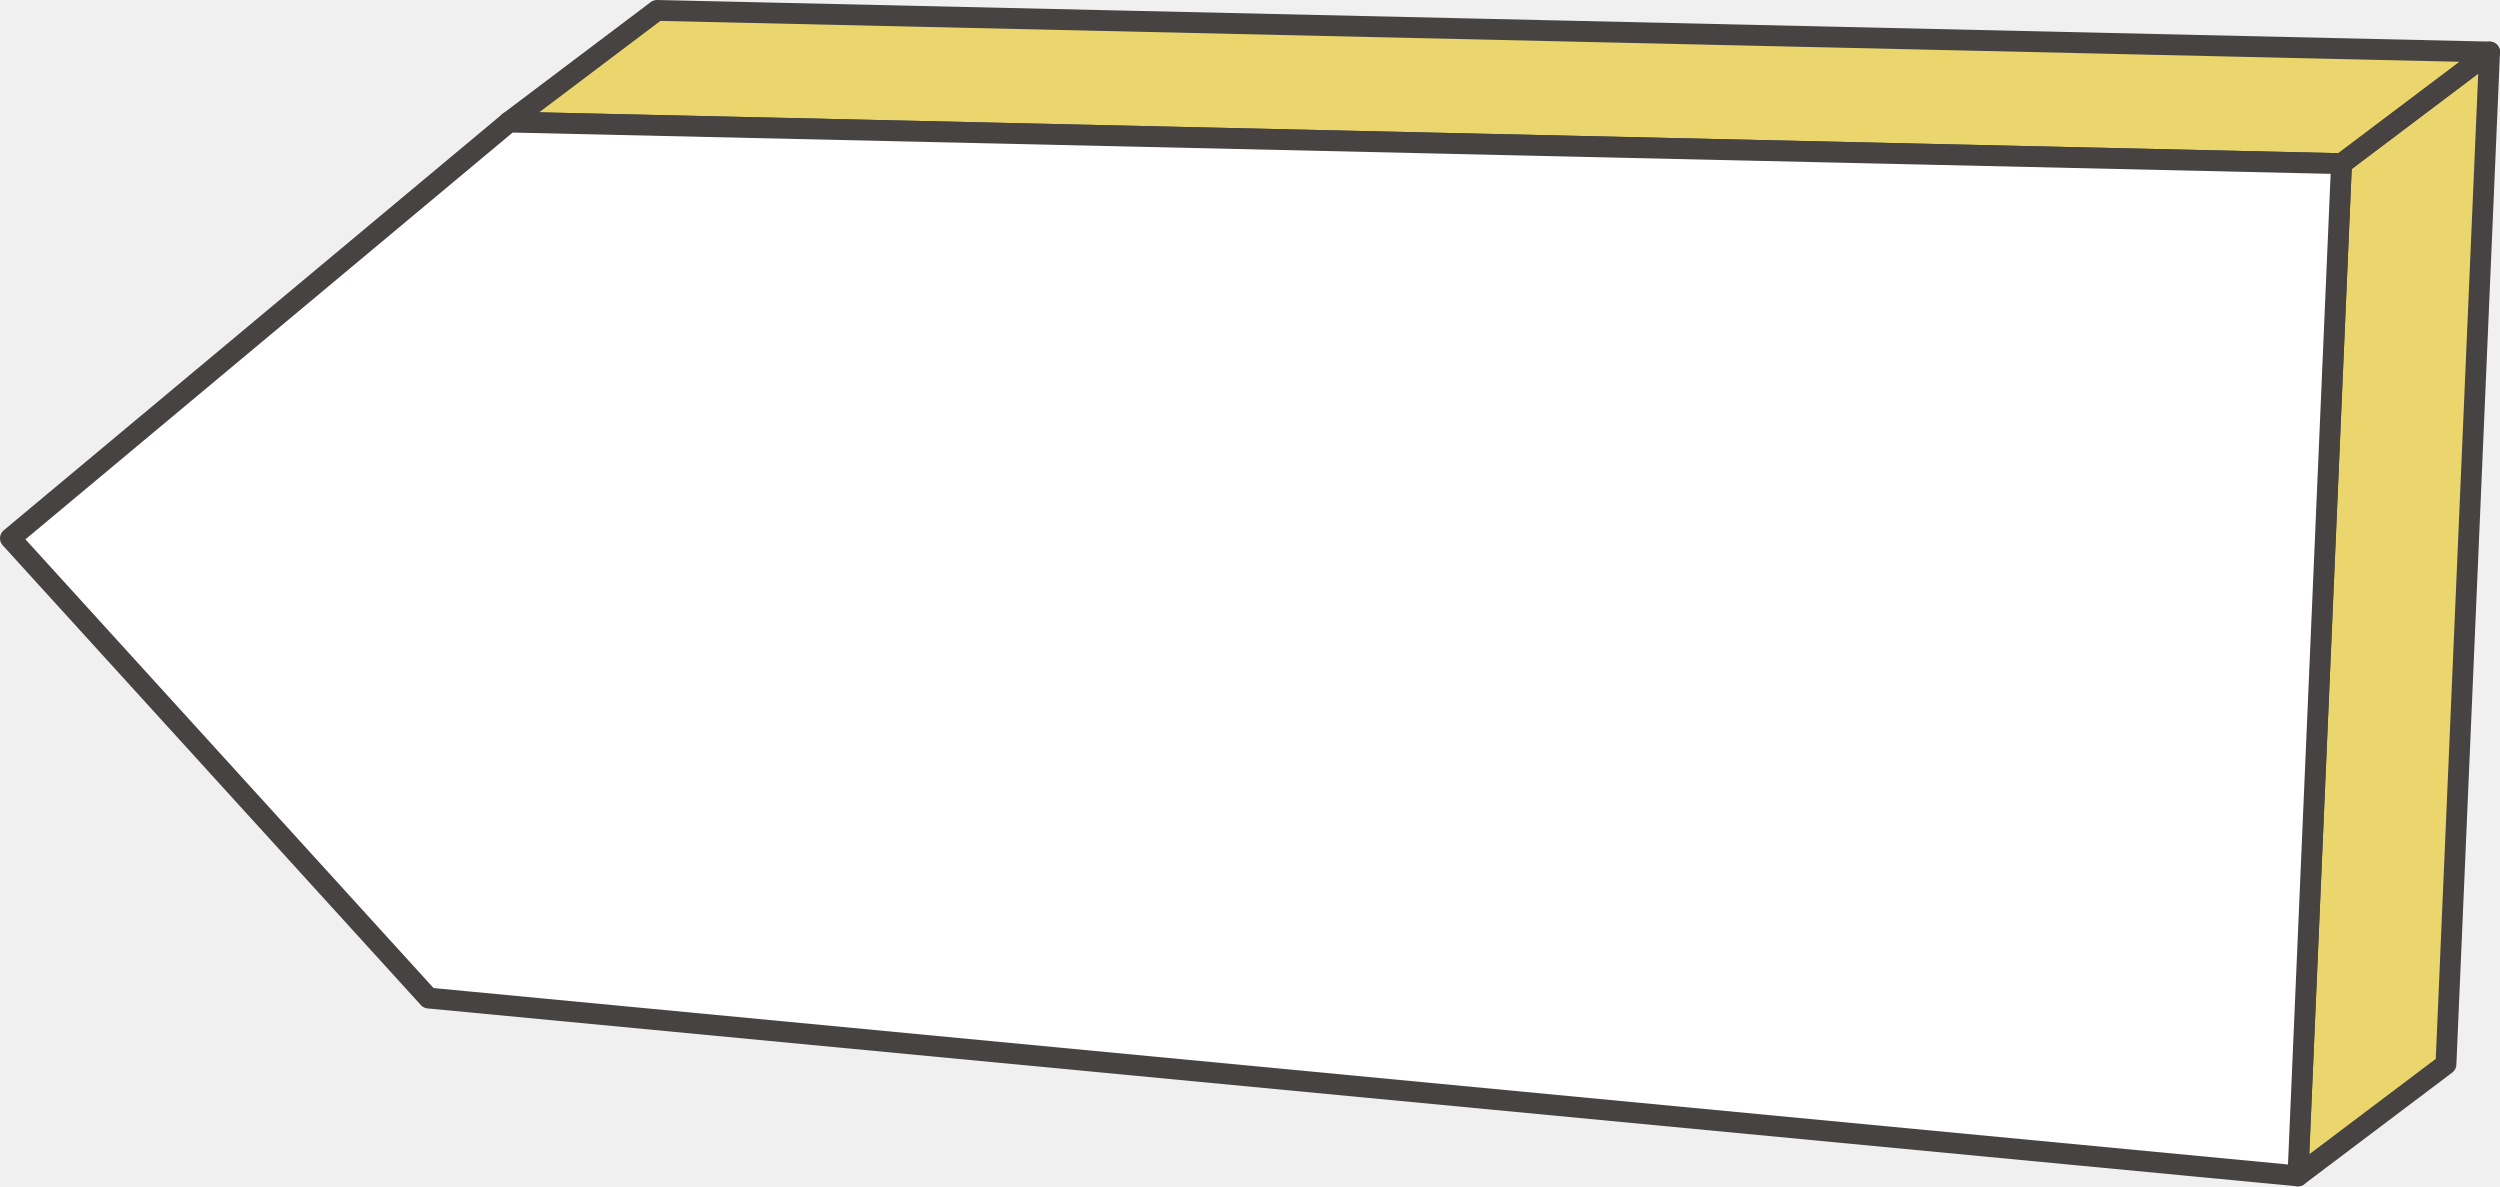
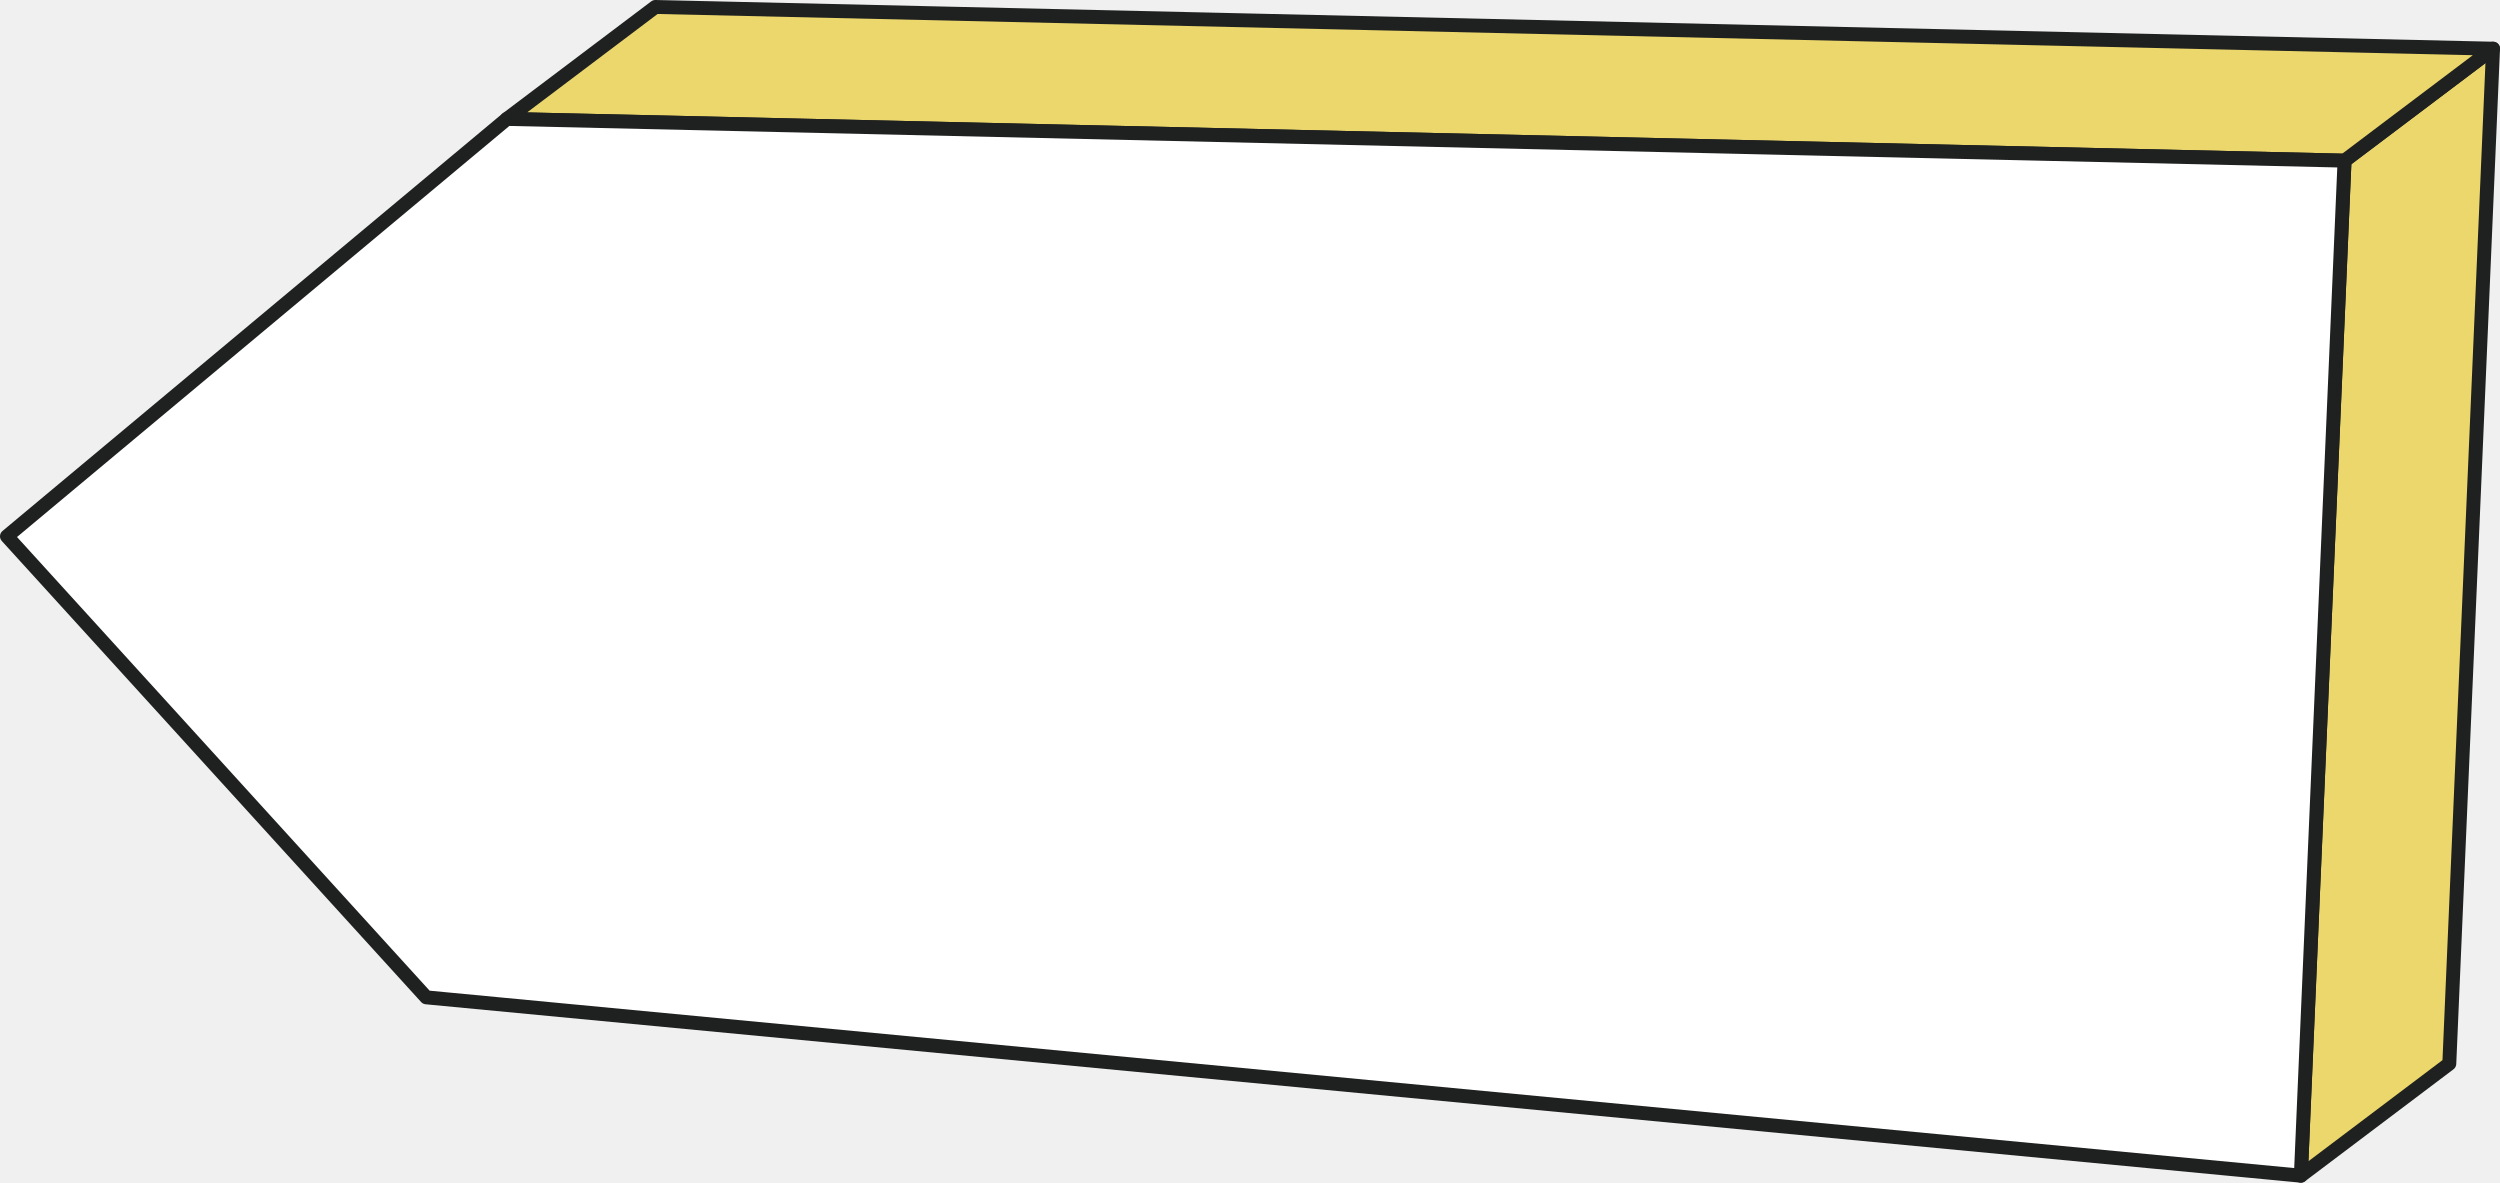
- <svg xmlns="http://www.w3.org/2000/svg" id="圖層_1" data-name="圖層 1" viewBox="0 0 719.9 341.61">
+ <svg xmlns="http://www.w3.org/2000/svg" id="圖層_1" data-name="圖層 1" viewBox="0 0 717.9 339.61">
  <defs>
-     <style>.cls-1{fill:#ead66c;}.cls-1,.cls-2{stroke:#464342;stroke-linecap:round;stroke-linejoin:round;stroke-width:6px;}.cls-2{fill:#fff;}</style>
+     <style>.cls-1{fill:#ebd76c;}.cls-1,.cls-2{stroke:#1f2020;stroke-linecap:round;stroke-linejoin:round;stroke-width:4px;}.cls-2{fill:#fff;}</style>
  </defs>
-   <polygon class="cls-1" points="674.26 47.13 716.9 14.98 704.34 306.46 661.71 338.61 674.26 47.13" />
-   <polygon class="cls-1" points="146.56 35.15 189.19 3 716.9 14.98 674.26 47.13 146.56 35.15" />
-   <polygon class="cls-2" points="146.56 35.15 674.26 47.13 661.71 338.61 123.41 287.4 3 155.01 146.56 35.15" />
+   <polygon class="cls-1" points="673.26 46.13 715.9 13.98 703.34 305.46 660.71 337.61 673.26 46.13" />
+   <polygon class="cls-1" points="145.56 34.15 188.19 2 715.9 13.98 673.26 46.13 145.56 34.15" />
+   <polygon class="cls-2" points="145.56 34.15 673.26 46.13 660.71 337.61 122.41 286.4 2 154.01 145.56 34.15" />
</svg>
